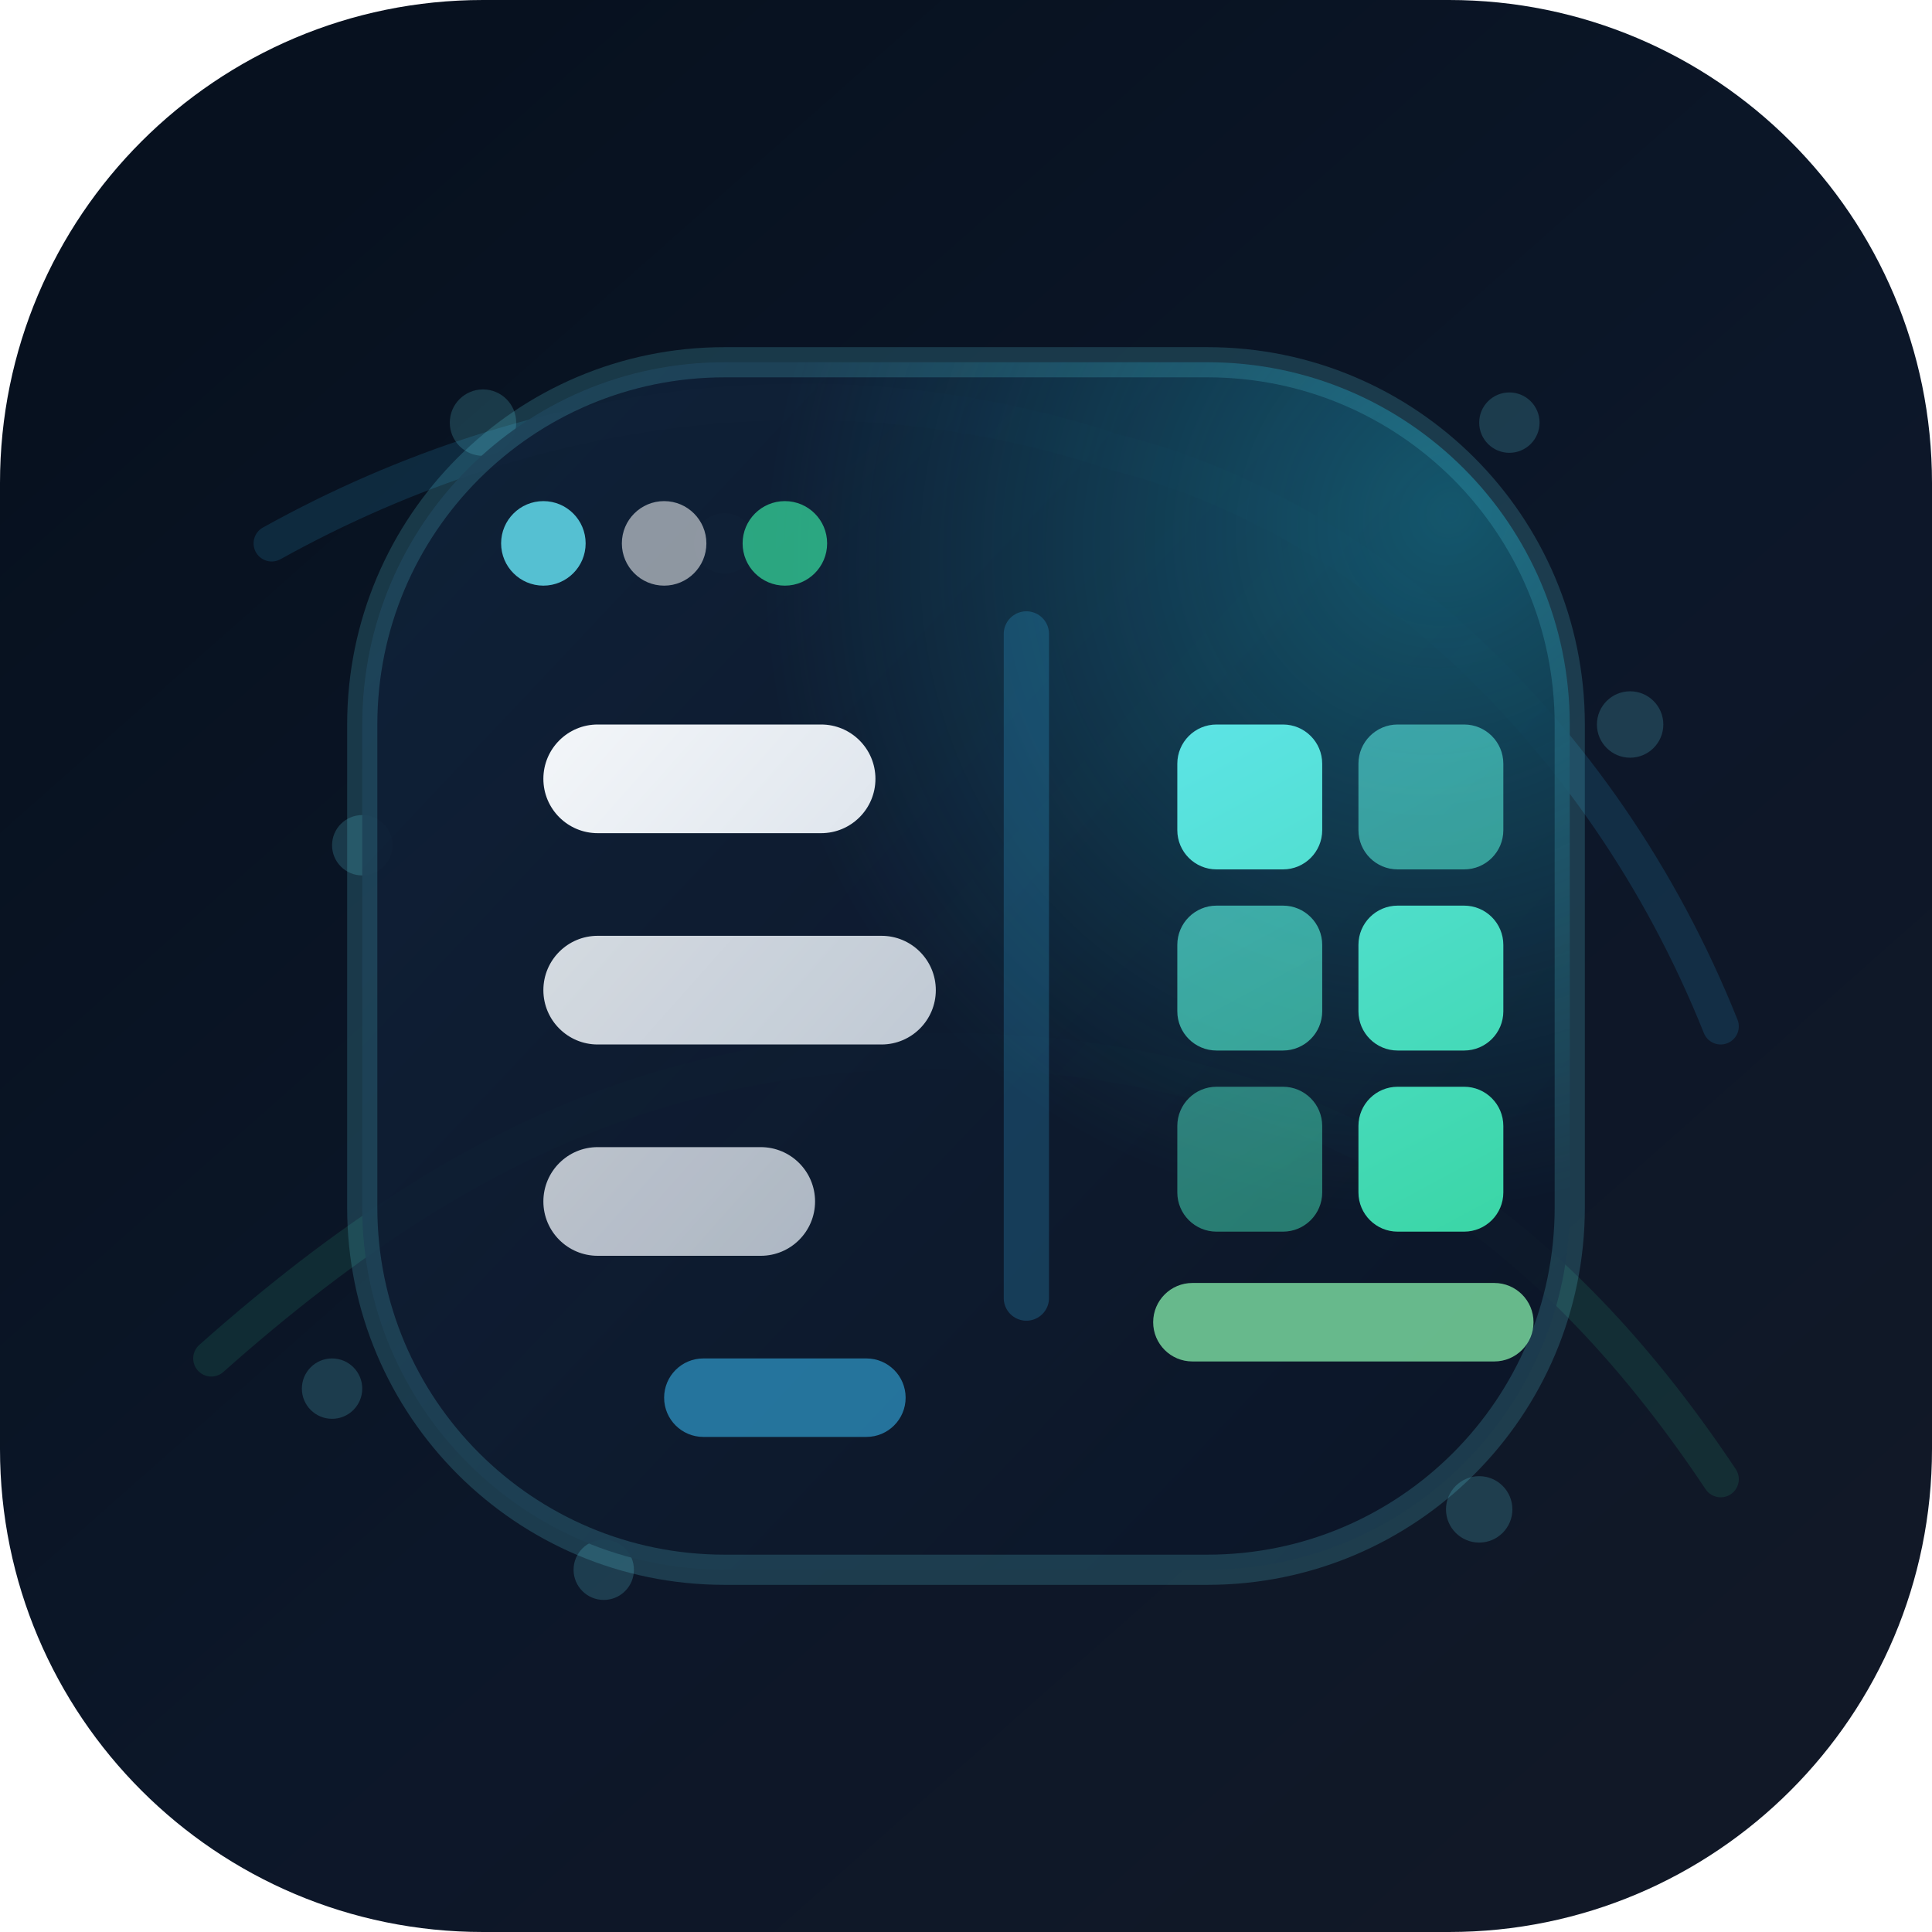
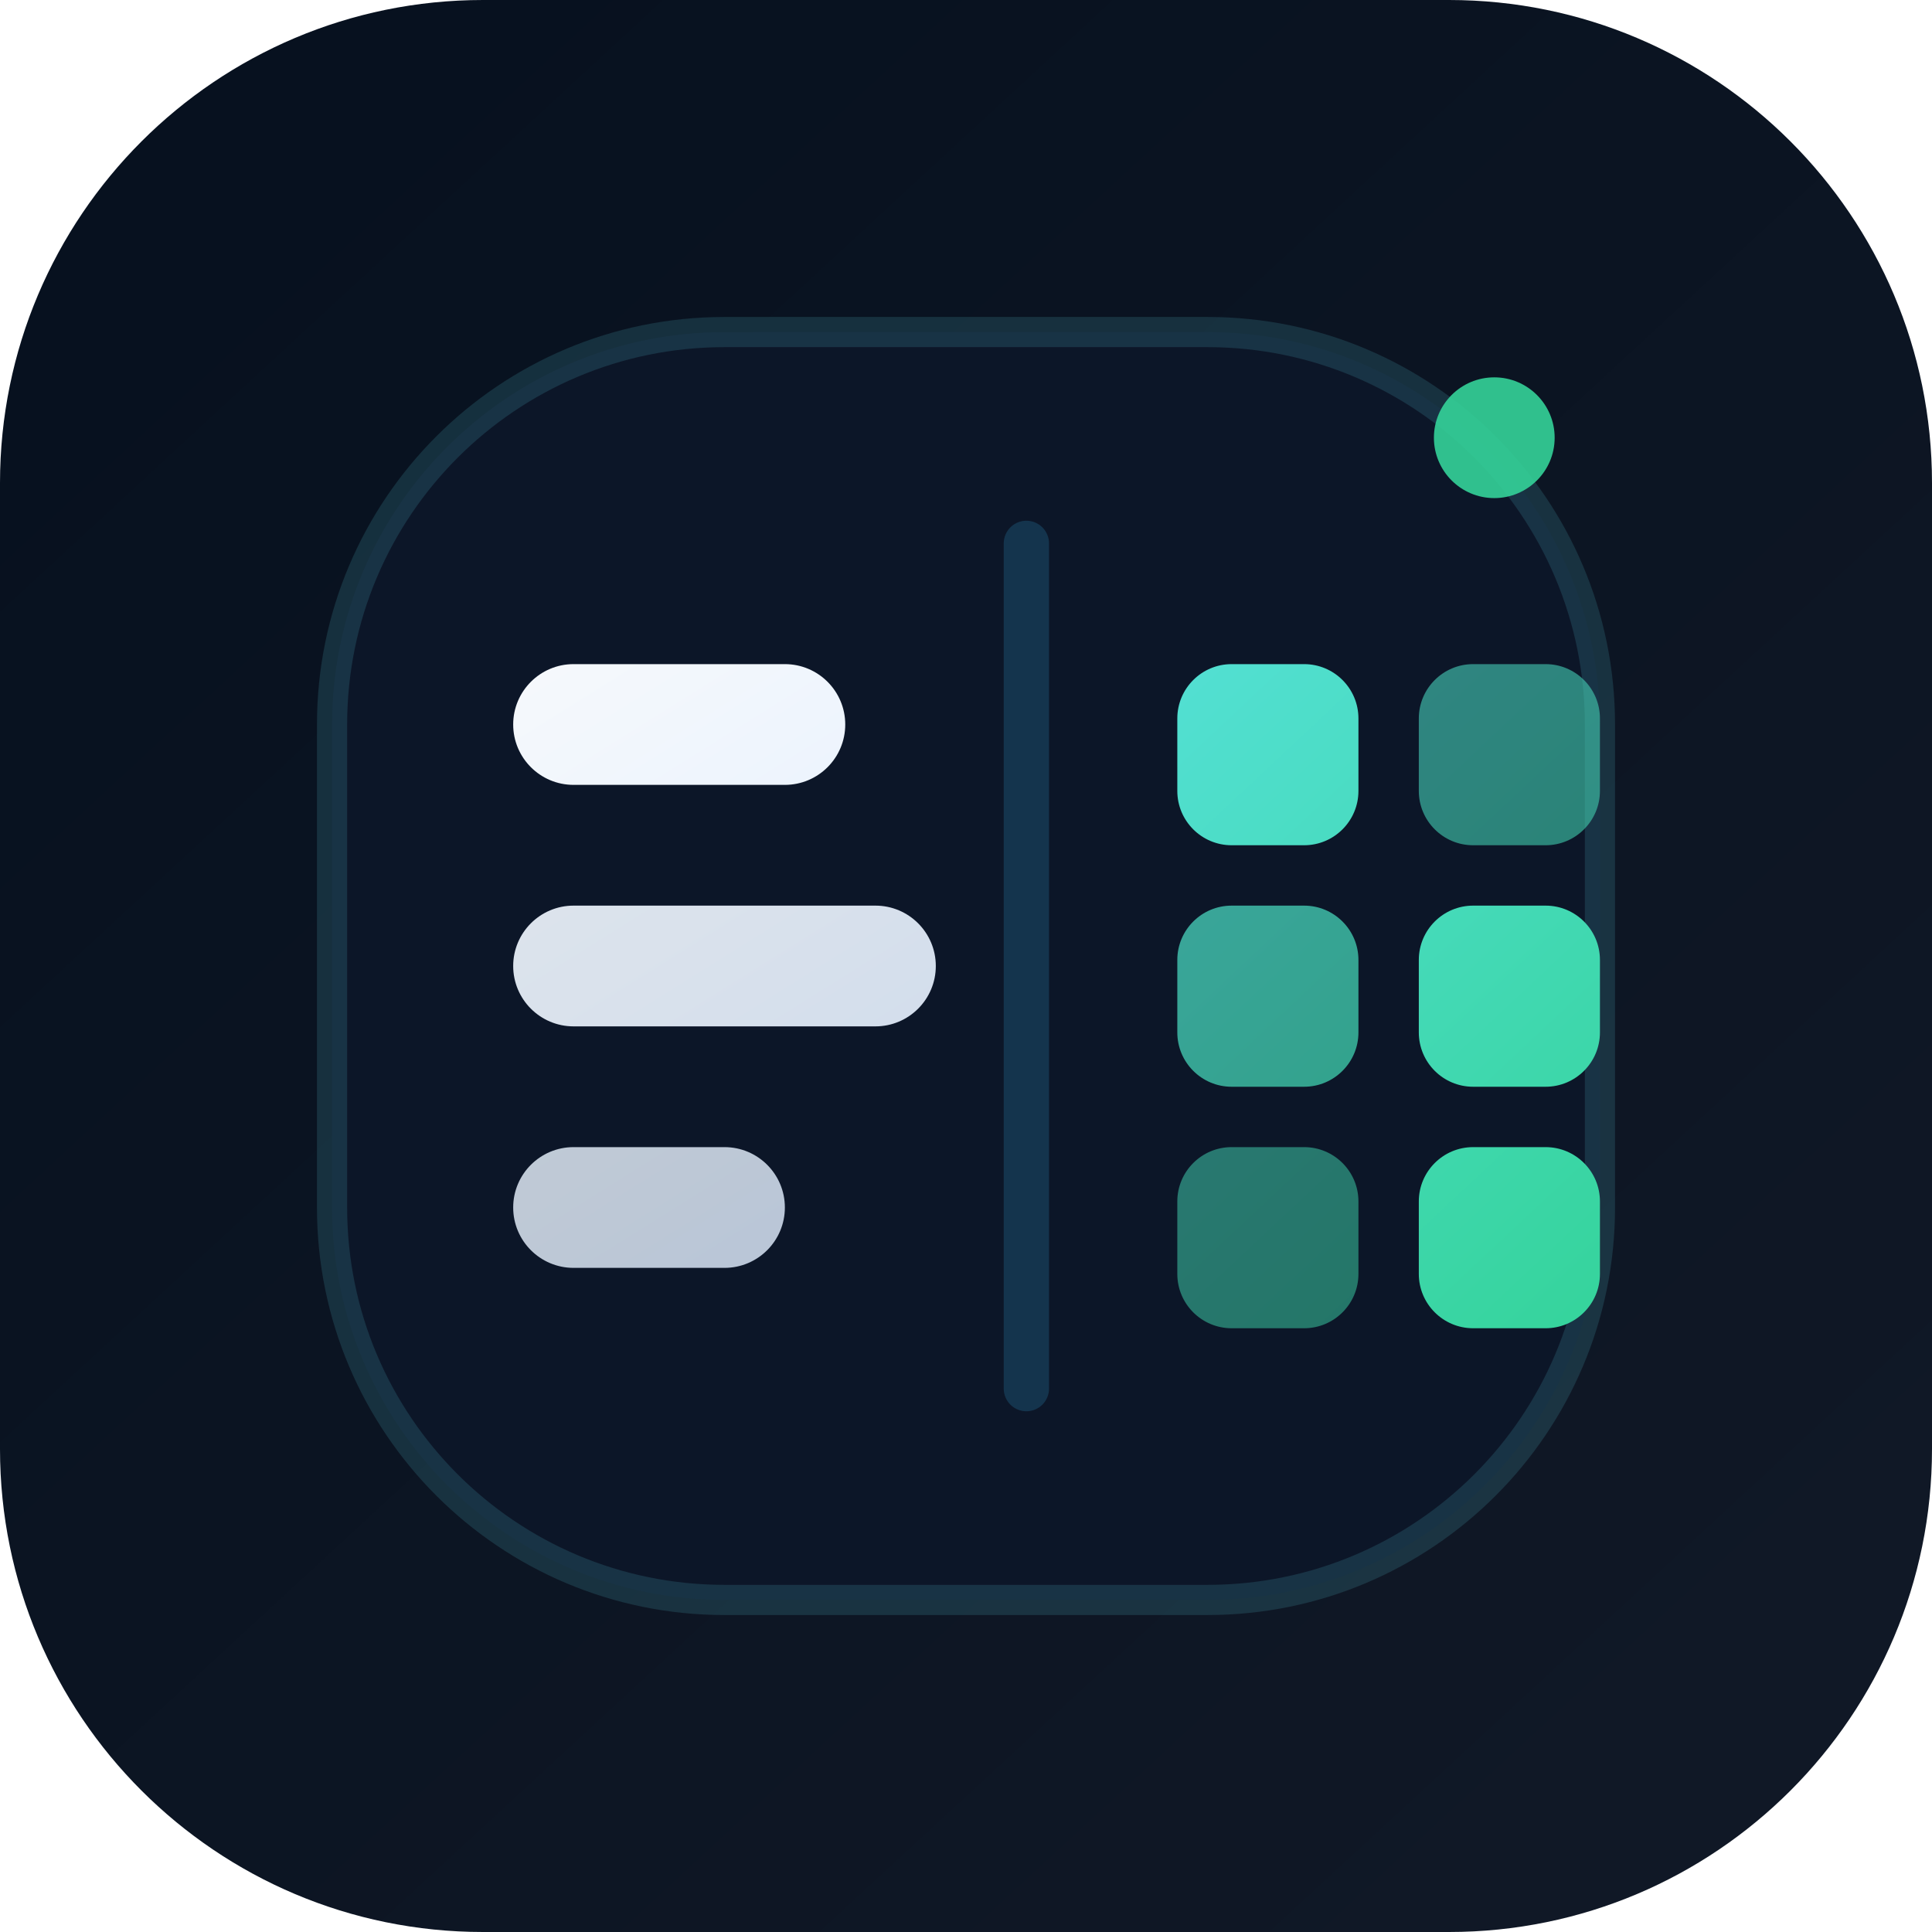
<svg xmlns="http://www.w3.org/2000/svg" viewBox="0 0 64 64" role="img" aria-labelledby="faviconTitle">
  <defs>
-     <linearGradient id="bg" x1="10" y1="6" x2="56" y2="58" gradientUnits="userSpaceOnUse">
+     <linearGradient id="bg" x1="8" y1="6" x2="56" y2="58" gradientUnits="userSpaceOnUse">
      <stop offset="0" stop-color="#07111f" />
-       <stop offset="0.55" stop-color="#0c1729" />
-       <stop offset="1" stop-color="#111827" />
+       <stop offset="1" stop-color="#101826" />
    </linearGradient>
-     <linearGradient id="panel" x1="14" y1="14" x2="50" y2="48" gradientUnits="userSpaceOnUse">
-       <stop offset="0" stop-color="#0f2138" stop-opacity="0.96" />
-       <stop offset="1" stop-color="#0c1628" stop-opacity="0.9" />
-     </linearGradient>
-     <linearGradient id="line" x1="18" y1="20" x2="36" y2="36" gradientUnits="userSpaceOnUse">
-       <stop offset="0" stop-color="#f8fafc" />
-       <stop offset="1" stop-color="#cbd5e1" />
-     </linearGradient>
-     <linearGradient id="matrix" x1="36" y1="19" x2="50" y2="45" gradientUnits="userSpaceOnUse">
+     <linearGradient id="accent" x1="20" y1="16" x2="50" y2="48" gradientUnits="userSpaceOnUse">
      <stop offset="0" stop-color="#67e8f9" />
      <stop offset="1" stop-color="#34d399" />
    </linearGradient>
-     <radialGradient id="glow" cx="0" cy="0" r="1" gradientUnits="userSpaceOnUse" gradientTransform="translate(48 17) rotate(128) scale(24 22)">
-       <stop offset="0" stop-color="#22d3ee" stop-opacity="0.32" />
-       <stop offset="1" stop-color="#22d3ee" stop-opacity="0" />
-     </radialGradient>
+     <linearGradient id="text" x1="16" y1="20" x2="31" y2="44" gradientUnits="userSpaceOnUse">
+       <stop offset="0" stop-color="#f8fafc" />
+       <stop offset="1" stop-color="#dbeafe" />
+     </linearGradient>
  </defs>
  <rect width="64" height="64" rx="16" fill="url(#bg)" />
-   <path d="M9 18C18 13 28 12 37 15C45 17 53 24 57 34" fill="none" stroke="#38bdf8" stroke-opacity="0.14" stroke-width="1.2" stroke-linecap="round" />
-   <path d="M7 45C16 37 24 34 35 35C44 36 51 40 57 49" fill="none" stroke="#34d399" stroke-opacity="0.12" stroke-width="1.2" stroke-linecap="round" />
-   <g opacity="0.18" fill="#67e8f9">
-     <circle cx="16" cy="14" r="1.1" />
-     <circle cx="24" cy="18" r="1" />
-     <circle cx="12" cy="28" r="1" />
-     <circle cx="50" cy="14" r="1" />
-     <circle cx="54" cy="24" r="1.1" />
-     <circle cx="11" cy="46" r="1" />
-     <circle cx="20" cy="52" r="1" />
-     <circle cx="49" cy="50" r="1.1" />
+   <rect x="11" y="11" width="42" height="42" rx="13" fill="#0c1628" stroke="#67e8f9" stroke-opacity="0.14" />
+   <path d="M34 18V46" stroke="#38bdf8" stroke-opacity="0.18" stroke-width="1.5" stroke-linecap="round" />
+   <rect x="17" y="22" width="11" height="4" rx="2" fill="url(#text)" />
+   <rect x="17" y="30" width="14" height="4" rx="2" fill="url(#text)" opacity="0.92" />
+   <rect x="17" y="38" width="9" height="4" rx="2" fill="url(#text)" opacity="0.82" />
+   <g fill="url(#accent)">
+     <rect x="39" y="22" width="6" height="6" rx="1.8" />
+     <rect x="47" y="22" width="6" height="6" rx="1.8" opacity="0.56" />
+     <rect x="39" y="30" width="6" height="6" rx="1.8" opacity="0.72" />
+     <rect x="47" y="30" width="6" height="6" rx="1.8" />
+     <rect x="39" y="38" width="6" height="6" rx="1.8" opacity="0.5" />
+     <rect x="47" y="38" width="6" height="6" rx="1.8" />
  </g>
-   <rect x="12" y="12" width="40" height="40" rx="12" fill="url(#panel)" stroke="#67e8f9" stroke-opacity="0.18" />
-   <rect x="12" y="12" width="40" height="40" rx="12" fill="url(#glow)" />
-   <circle cx="18" cy="18" r="1.4" fill="#67e8f9" opacity="0.8" />
-   <circle cx="22" cy="18" r="1.4" fill="#f8fafc" opacity="0.55" />
-   <circle cx="26" cy="18" r="1.4" fill="#34d399" opacity="0.75" />
-   <path d="M34 21V43" stroke="#38bdf8" stroke-opacity="0.22" stroke-width="1.5" stroke-linecap="round" />
-   <rect x="18" y="24" width="11" height="3.6" rx="1.8" fill="url(#line)" />
-   <rect x="18" y="31" width="13" height="3.6" rx="1.8" fill="url(#line)" opacity="0.9" />
-   <rect x="18" y="38" width="9" height="3.6" rx="1.8" fill="url(#line)" opacity="0.82" />
-   <rect x="22" y="45" width="8" height="2.6" rx="1.3" fill="#38bdf8" opacity="0.55" />
-   <g fill="url(#matrix)">
-     <rect x="39" y="24" width="4.8" height="4.8" rx="1.3" />
-     <rect x="45" y="24" width="4.8" height="4.8" rx="1.3" opacity="0.62" />
-     <rect x="39" y="30" width="4.8" height="4.8" rx="1.3" opacity="0.7" />
-     <rect x="45" y="30" width="4.8" height="4.8" rx="1.3" />
-     <rect x="39" y="36" width="4.8" height="4.8" rx="1.3" opacity="0.52" />
-     <rect x="45" y="36" width="4.8" height="4.8" rx="1.3" />
-   </g>
-   <rect x="38.2" y="42.5" width="12.6" height="2.6" rx="1.3" fill="#86efac" opacity="0.75" />
+   <circle cx="49.5" cy="14.5" r="2" fill="#34d399" opacity="0.9" />
</svg>
